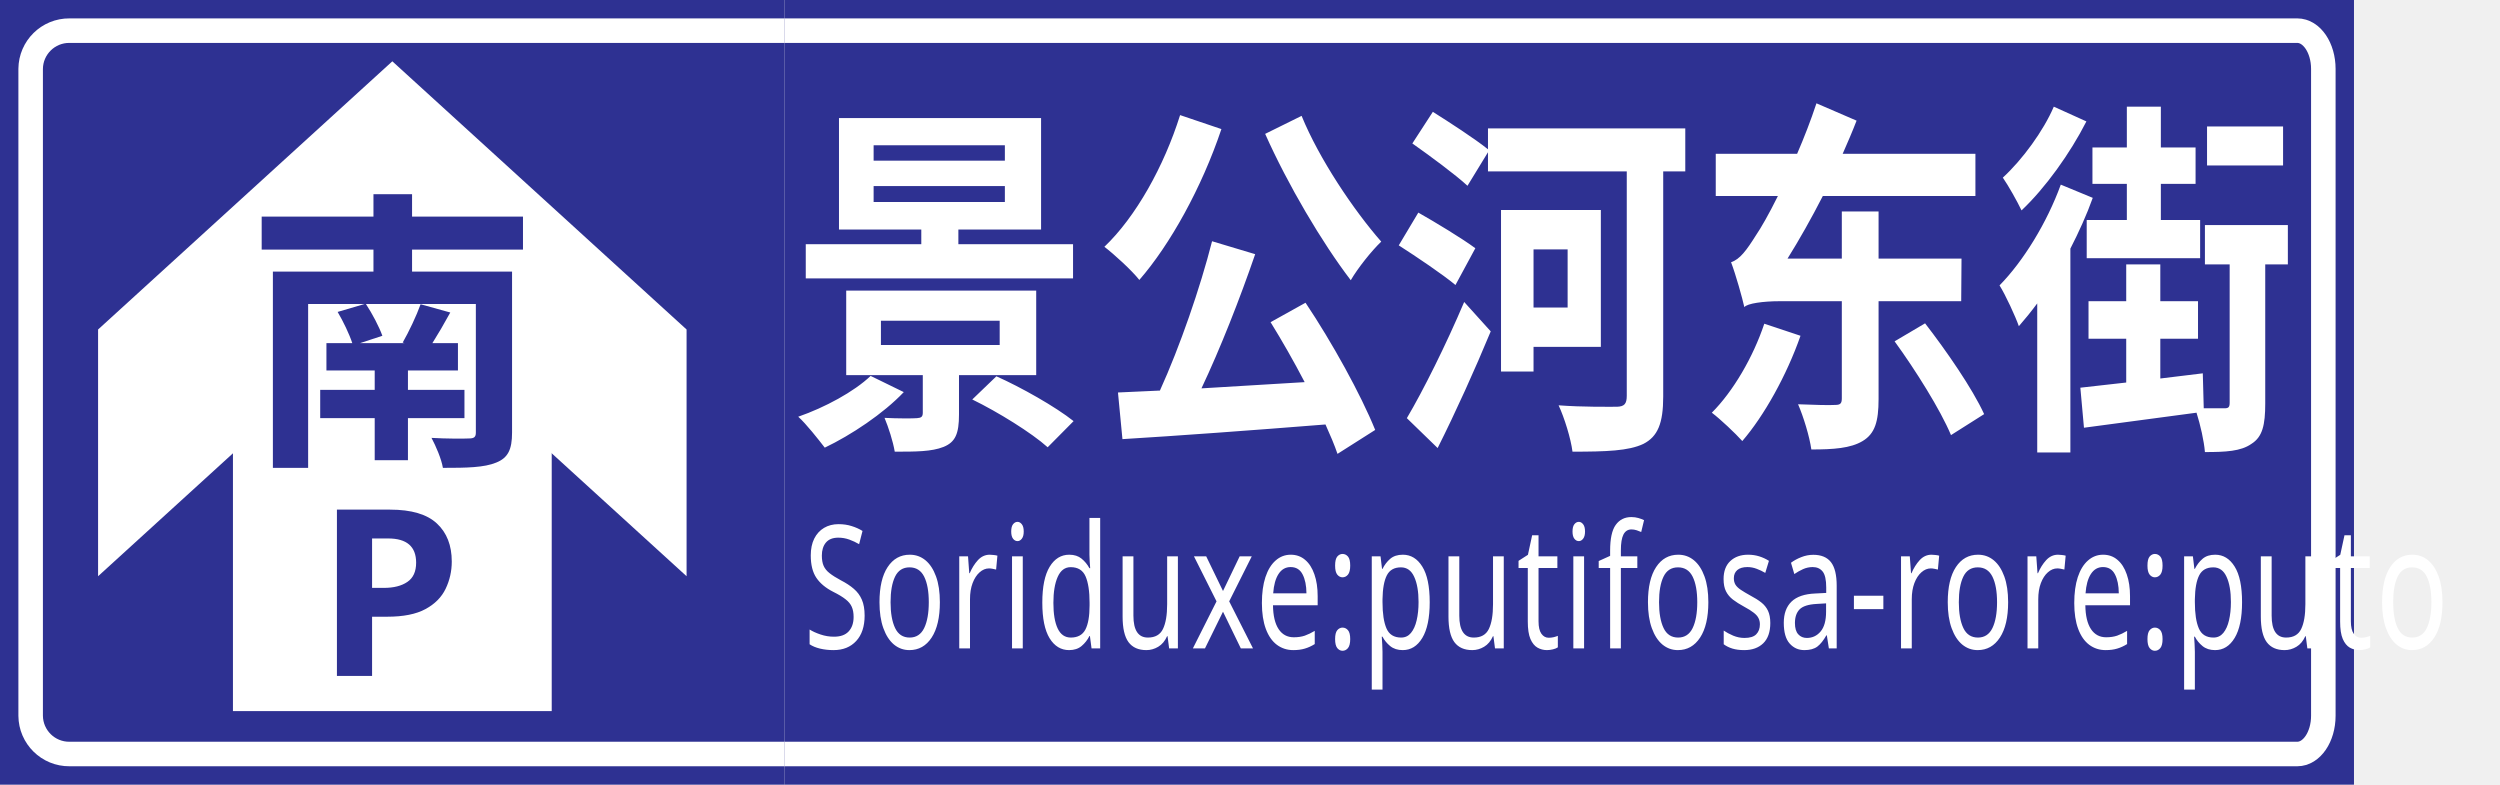
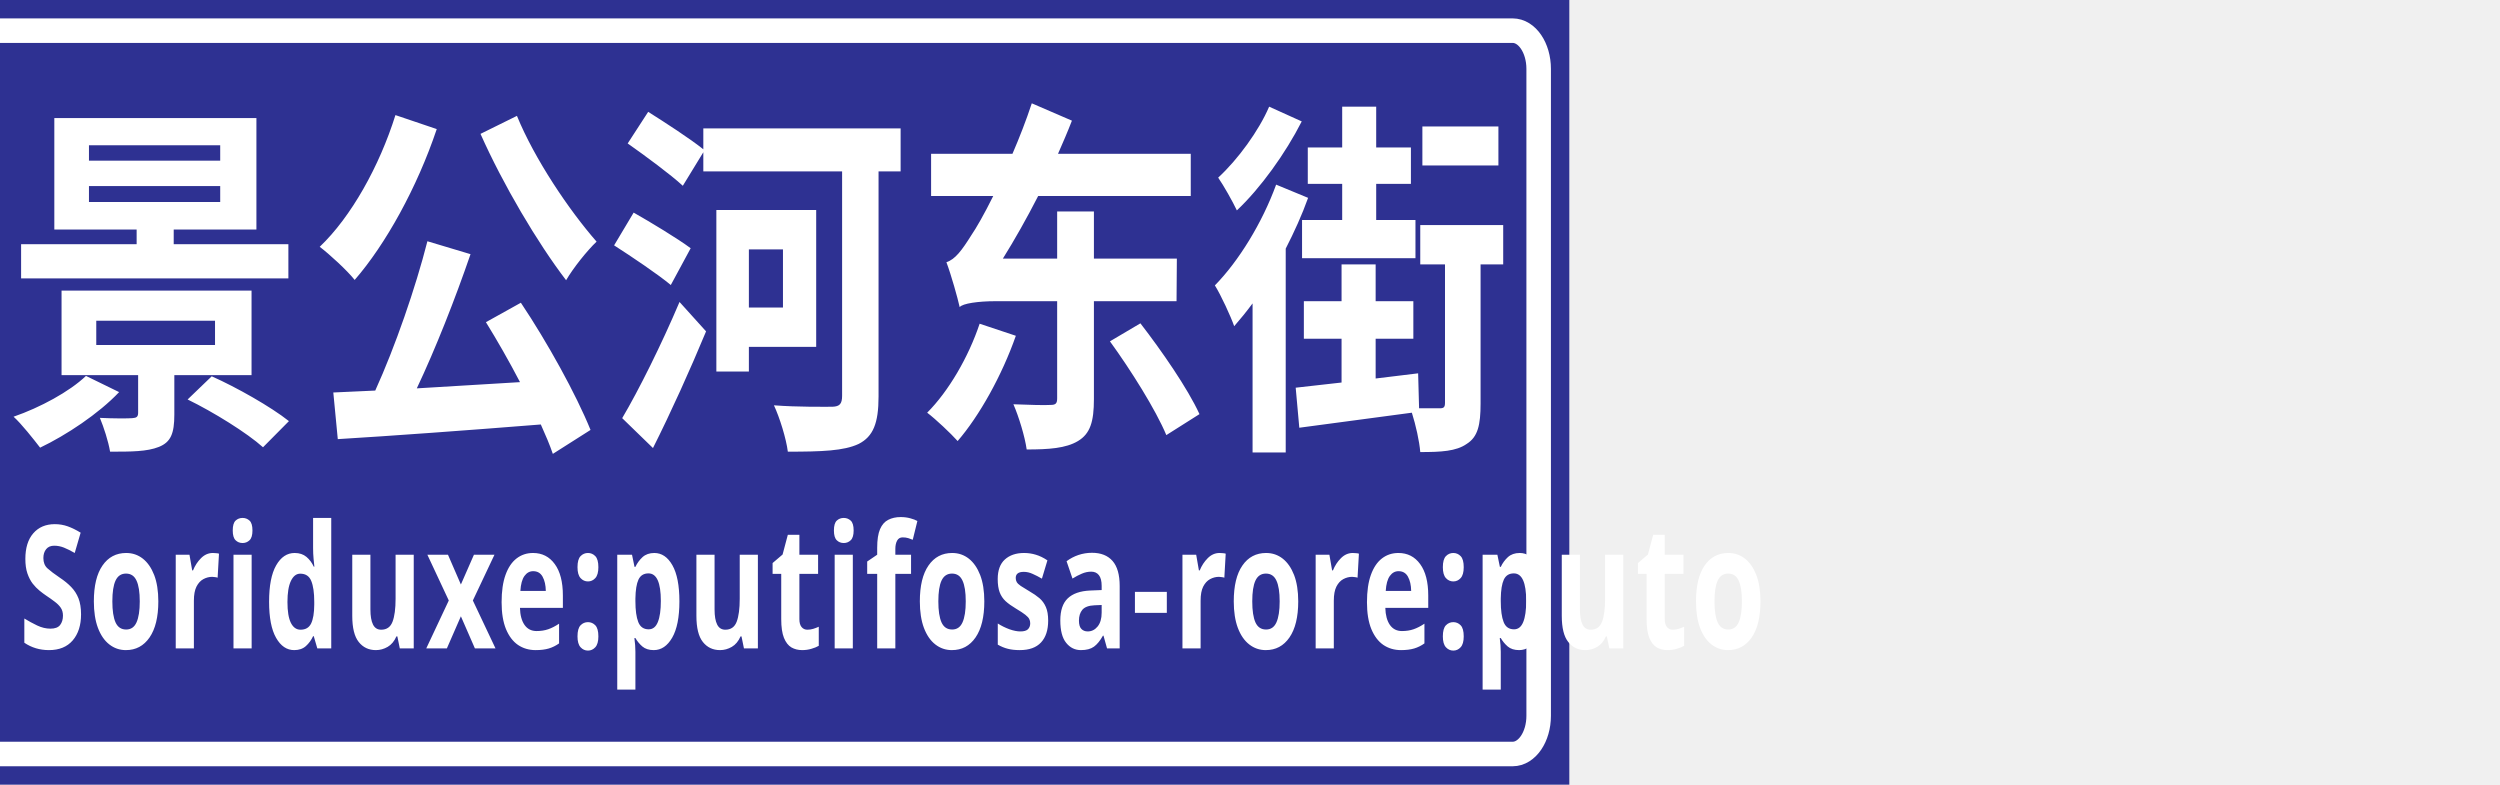
- <svg xmlns="http://www.w3.org/2000/svg" id="图层_1" data-name="图层 1" viewBox="0 0 407.82 128">
+ <svg xmlns="http://www.w3.org/2000/svg" viewBox="0 0 407.82 128">
  <defs>
    <style>
-             .底板,
-             .cls-4,
-             .cls-5 {
+             .名牌底 {
                fill: #2e3192;
            }

-             .cls-2 {
+             .名牌边 {
                fill: none;
                stroke: #fff;
                stroke-miterlimit: 10;
                stroke-width: 4px;
            }

-             .cls-3,
-             .cls-6,
-             .cls-7 {
+             .名牌汉TAMO {
                fill: #fff;
-             }
- 
-             .cls-4 {
-                 font-size: 48px;
-             }
- 
-             .cls-4,
-             .cls-6 {
-                 font-family: MiSans-Semibold, MiSans;
+                 font-size: 60px;
+                 font-family: MiSans;
                font-weight: 600;
            }

-             .cls-5 {
-                 font-size: 38px;
-                 font-family: IBMPlexSans-Bold, IBM Plex Sans;
-                 font-weight: 700;
+             .名牌拉TAMO {
+                 fill: #fff;
+                 font-size: 28px;
+                 font-family: 'IBM Plex Sans Condensed';
+                 font-weight: 600;
                letter-spacing: 0.02em;
-             }
- 
-             .cls-6 {
-                 font-size: 60px;
-             }
- 
-             .cls-7 {
-                 font-size: 28px;
-                 font-family: IBMPlexSansCond-SmBld, IBM Plex Sans Condensed;
-                 letter-spacing: 0.02em;
-             }
- 
-             .cls-8 {
-                 letter-spacing: 0em;
-             }
- 
-             .cls-9 {
-                 letter-spacing: 0.01em;
-             }
- 
-             .cls-10 {
-                 letter-spacing: 0.02em;
-             }
- 
-             .cls-11 {
-                 letter-spacing: 0.01em;
-             }
- 
-             .cls-12 {
-                 letter-spacing: 0.01em;
-             }
- 
-             .cls-13 {
-                 letter-spacing: 0.02em;
-             }
- 
-             .cls-14 {
-                 letter-spacing: 0.01em;
-             }
- 
-             .cls-15 {
-                 letter-spacing: 0.01em;
            }
        </style>
  </defs>
-   <rect class="底板" width="128" height="128" />
-   <rect class="底板" x="128" width="256" height="128" />
-   <path class="cls-2" d="M127.5,5H374.25c2.35,0,4.25,2.79,4.25,6.24V116.76c0,3.45-1.9,6.24-4.25,6.24H127.5" transform="translate(0.5)" />
-   <path class="cls-2" d="M127.5,123H10.84a6.29,6.29,0,0,1-6.34-6.24V11.24A6.29,6.29,0,0,1,10.84,5H127.5" transform="translate(0.5)" />
-   <rect class="cls-3" x="38" y="48" width="52" height="68" />
-   <polygon class="cls-3" points="64 10 16 53.75 16 94 64 50.25 112 94 112 53.75 64 10" />
-   <text class="cls-4" transform="translate(40 72.15)">南</text>
-   <text class="cls-5" transform="translate(51.54 110.26)">P</text>
-   <text id="五字" class="cls-6" transform="translate(128.79 68.4) scale(0.82 1)">景公河东街</text>
-   <text class="cls-7" transform="translate(131.06 105.77) scale(0.71 1)">Soriduxe:putifosa-rore:puto
+   <rect class="名牌底" width="256" height="128" />
+   <path class="名牌边" d="M-0.5,5H246.25c2.35,0,4.25,2.79,4.25,6.24V116.76c0,3.45-1.9,6.24-4.25,6.24H-0.5" transform="translate(0.5)" />
+   <text class="名牌汉TAMO" transform="translate(0.79 68.4) scale(0.82 1)">景公河东街</text>
+   <text class="名牌拉TAMO" transform="translate(3.06 105.77) scale(0.71 1)">Soriduxe:putifosa-rore:puto
    </text>
</svg>
